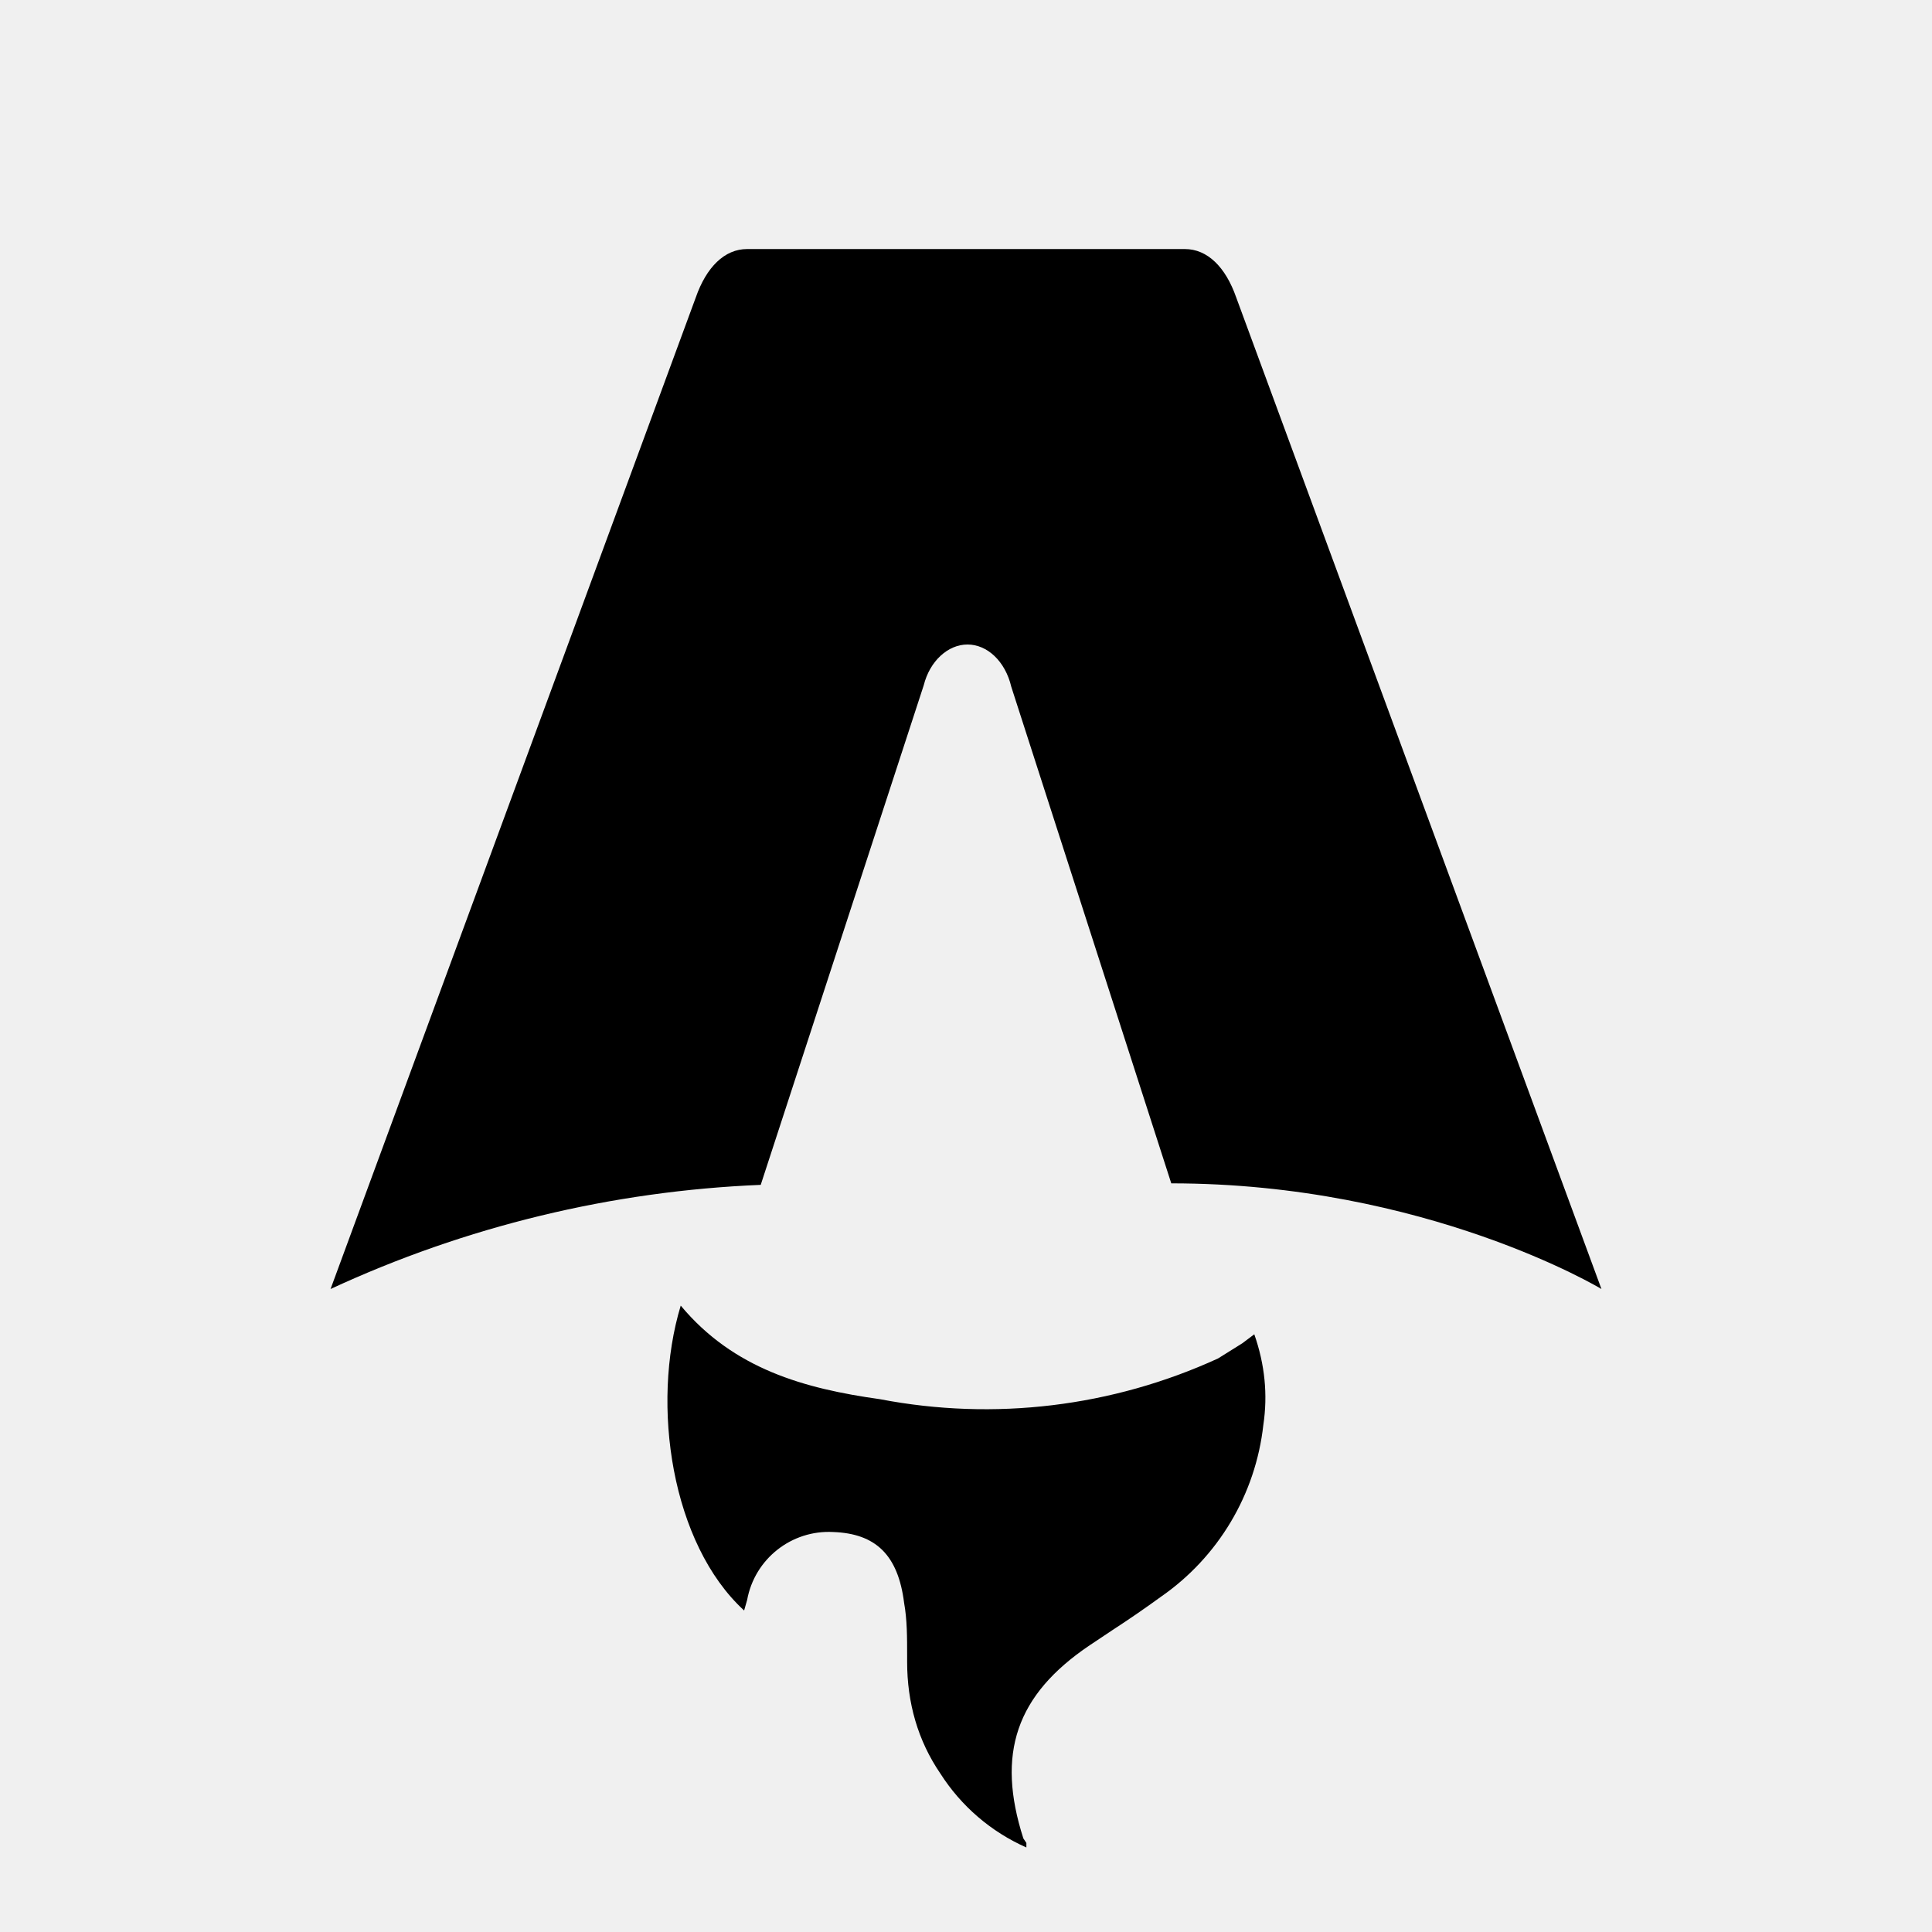
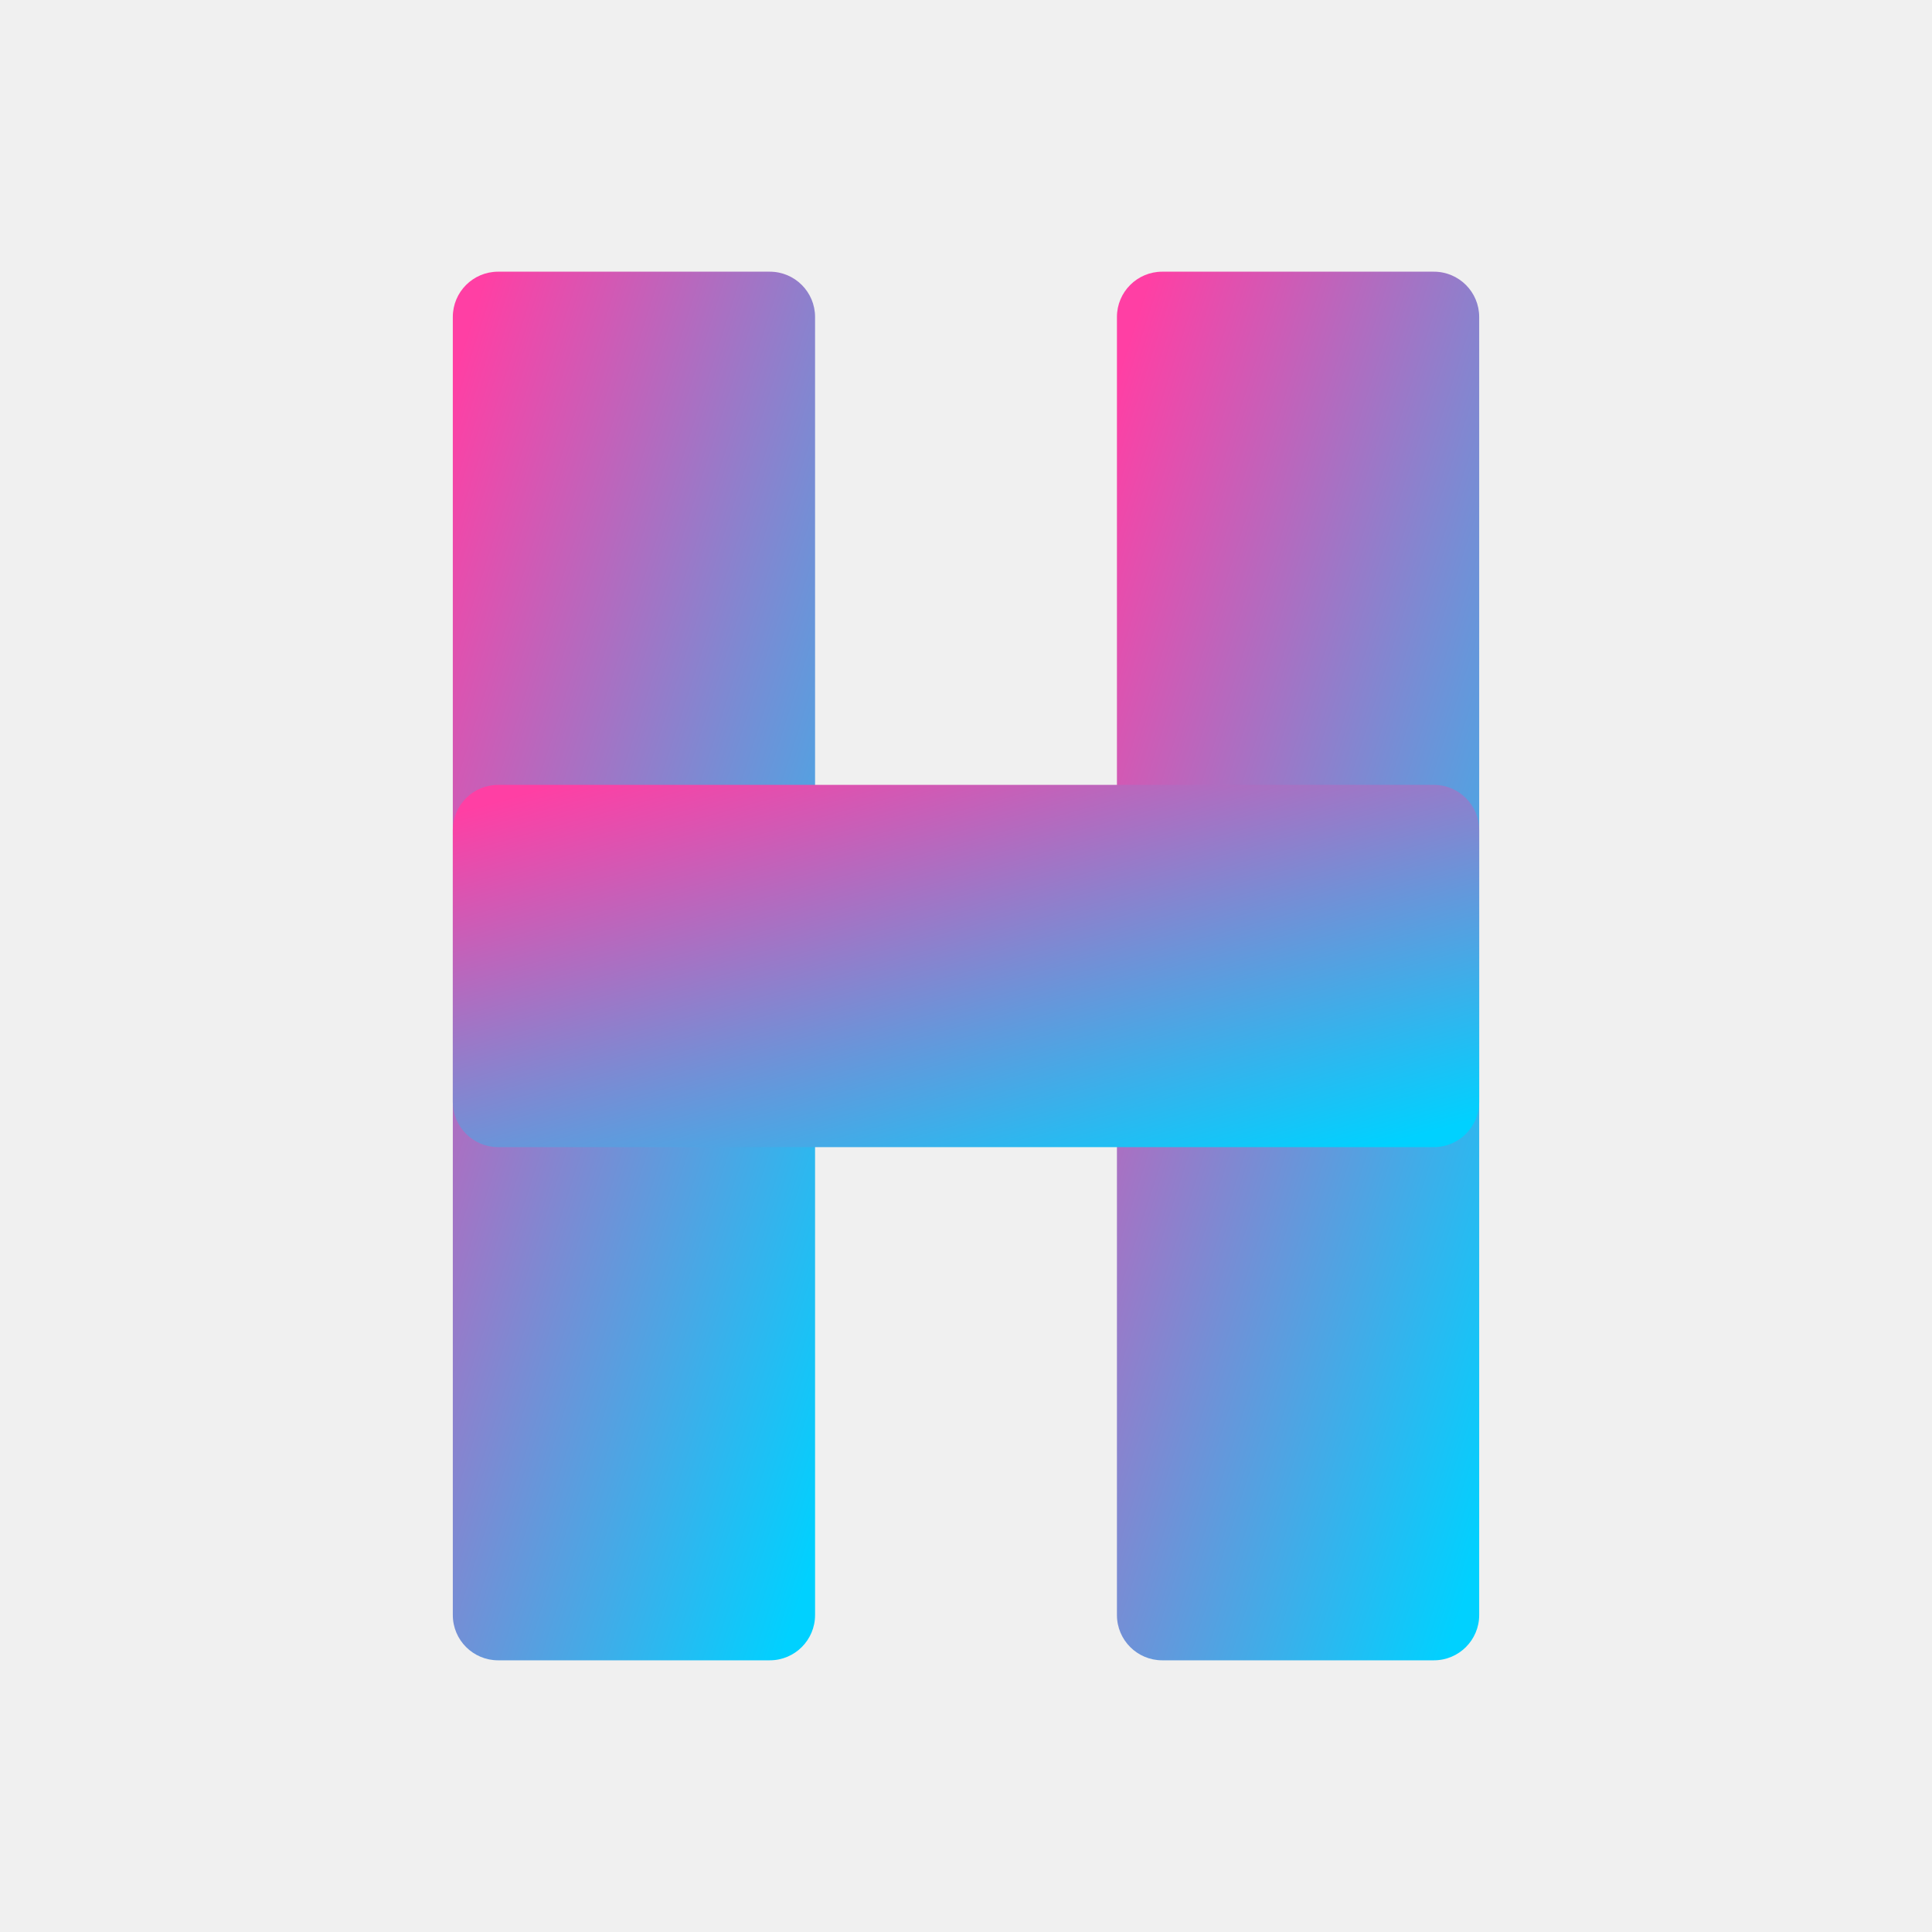
- <svg xmlns="http://www.w3.org/2000/svg" fill="none" viewBox="0 0 128 128">
-   <path d="M50.4 78.5a75.1 75.1 0 0 0-28.5 6.9l24.2-65.7c.7-2 1.9-3.2 3.4-3.2h29c1.5 0 2.7 1.2 3.4 3.2l24.2 65.7s-11.6-7-28.5-7L67 45.5c-.4-1.7-1.6-2.8-2.9-2.8-1.3 0-2.5 1.1-2.9 2.7L50.4 78.5Zm-1.1 28.2Zm-4.2-20.2c-2 6.6-.6 15.8 4.2 20.2a17.5 17.5 0 0 1 .2-.7 5.5 5.5 0 0 1 5.7-4.5c2.8.1 4.3 1.5 4.7 4.7.2 1.1.2 2.3.2 3.5v.4c0 2.7.7 5.2 2.2 7.4a13 13 0 0 0 5.7 4.9v-.3l-.2-.3c-1.8-5.6-.5-9.5 4.4-12.8l1.5-1a73 73 0 0 0 3.2-2.2 16 16 0 0 0 6.8-11.4c.3-2 .1-4-.6-6l-.8.6-1.6 1a37 37 0 0 1-22.4 2.7c-5-.7-9.7-2-13.2-6.2Z" />
-   <style>
-         path { fill: #000; }
-         @media (prefers-color-scheme: dark) {
-             path { fill: #FFF; }
-         }
-     </style>
+ <svg xmlns="http://www.w3.org/2000/svg" viewBox="0 0 128 128">
+   <defs>
+     <linearGradient id="h" x1="10%" y1="0%" x2="90%" y2="100%">
+       <stop offset="0%" stop-color="#ff3fa4" />
+       <stop offset="100%" stop-color="#00d1ff" />
+     </linearGradient>
+   </defs>
+   <rect x="30" y="18" width="24" height="92" rx="3" fill="url(#h)" />
+   <rect x="74" y="18" width="24" height="92" rx="3" fill="url(#h)" />
+   <rect x="30" y="52" width="68" height="24" rx="3" fill="url(#h)" />
</svg>
